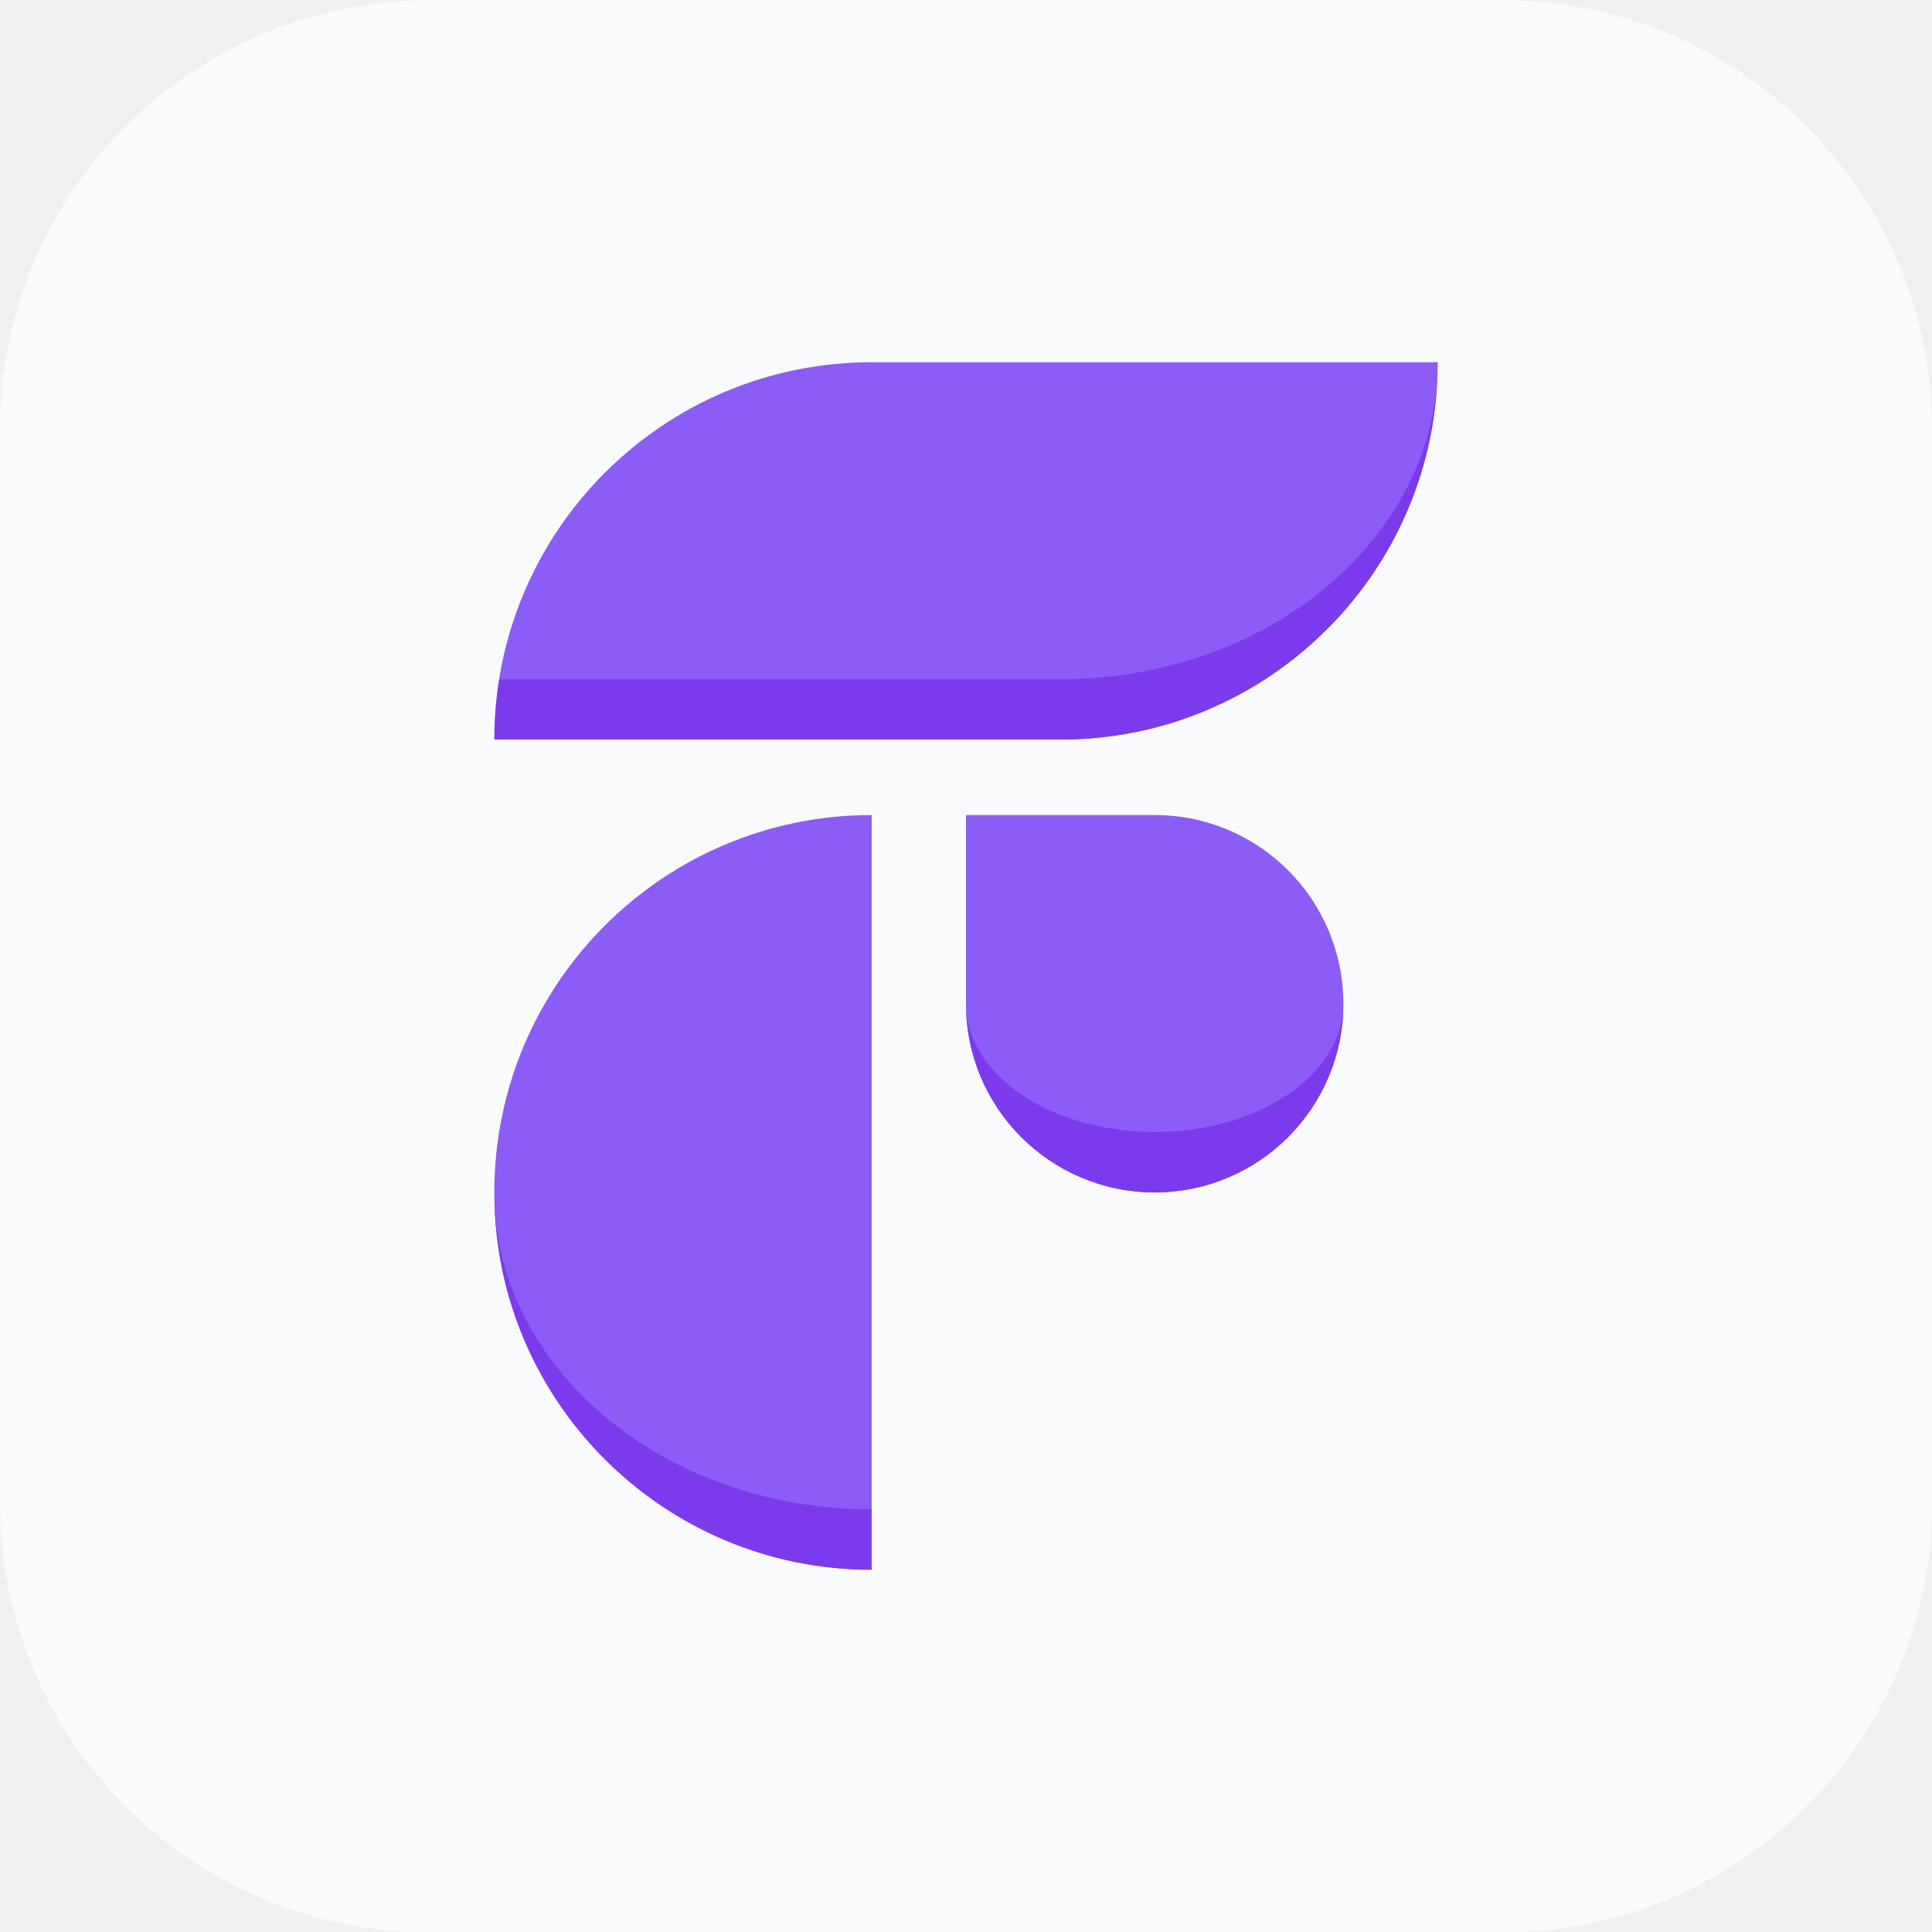
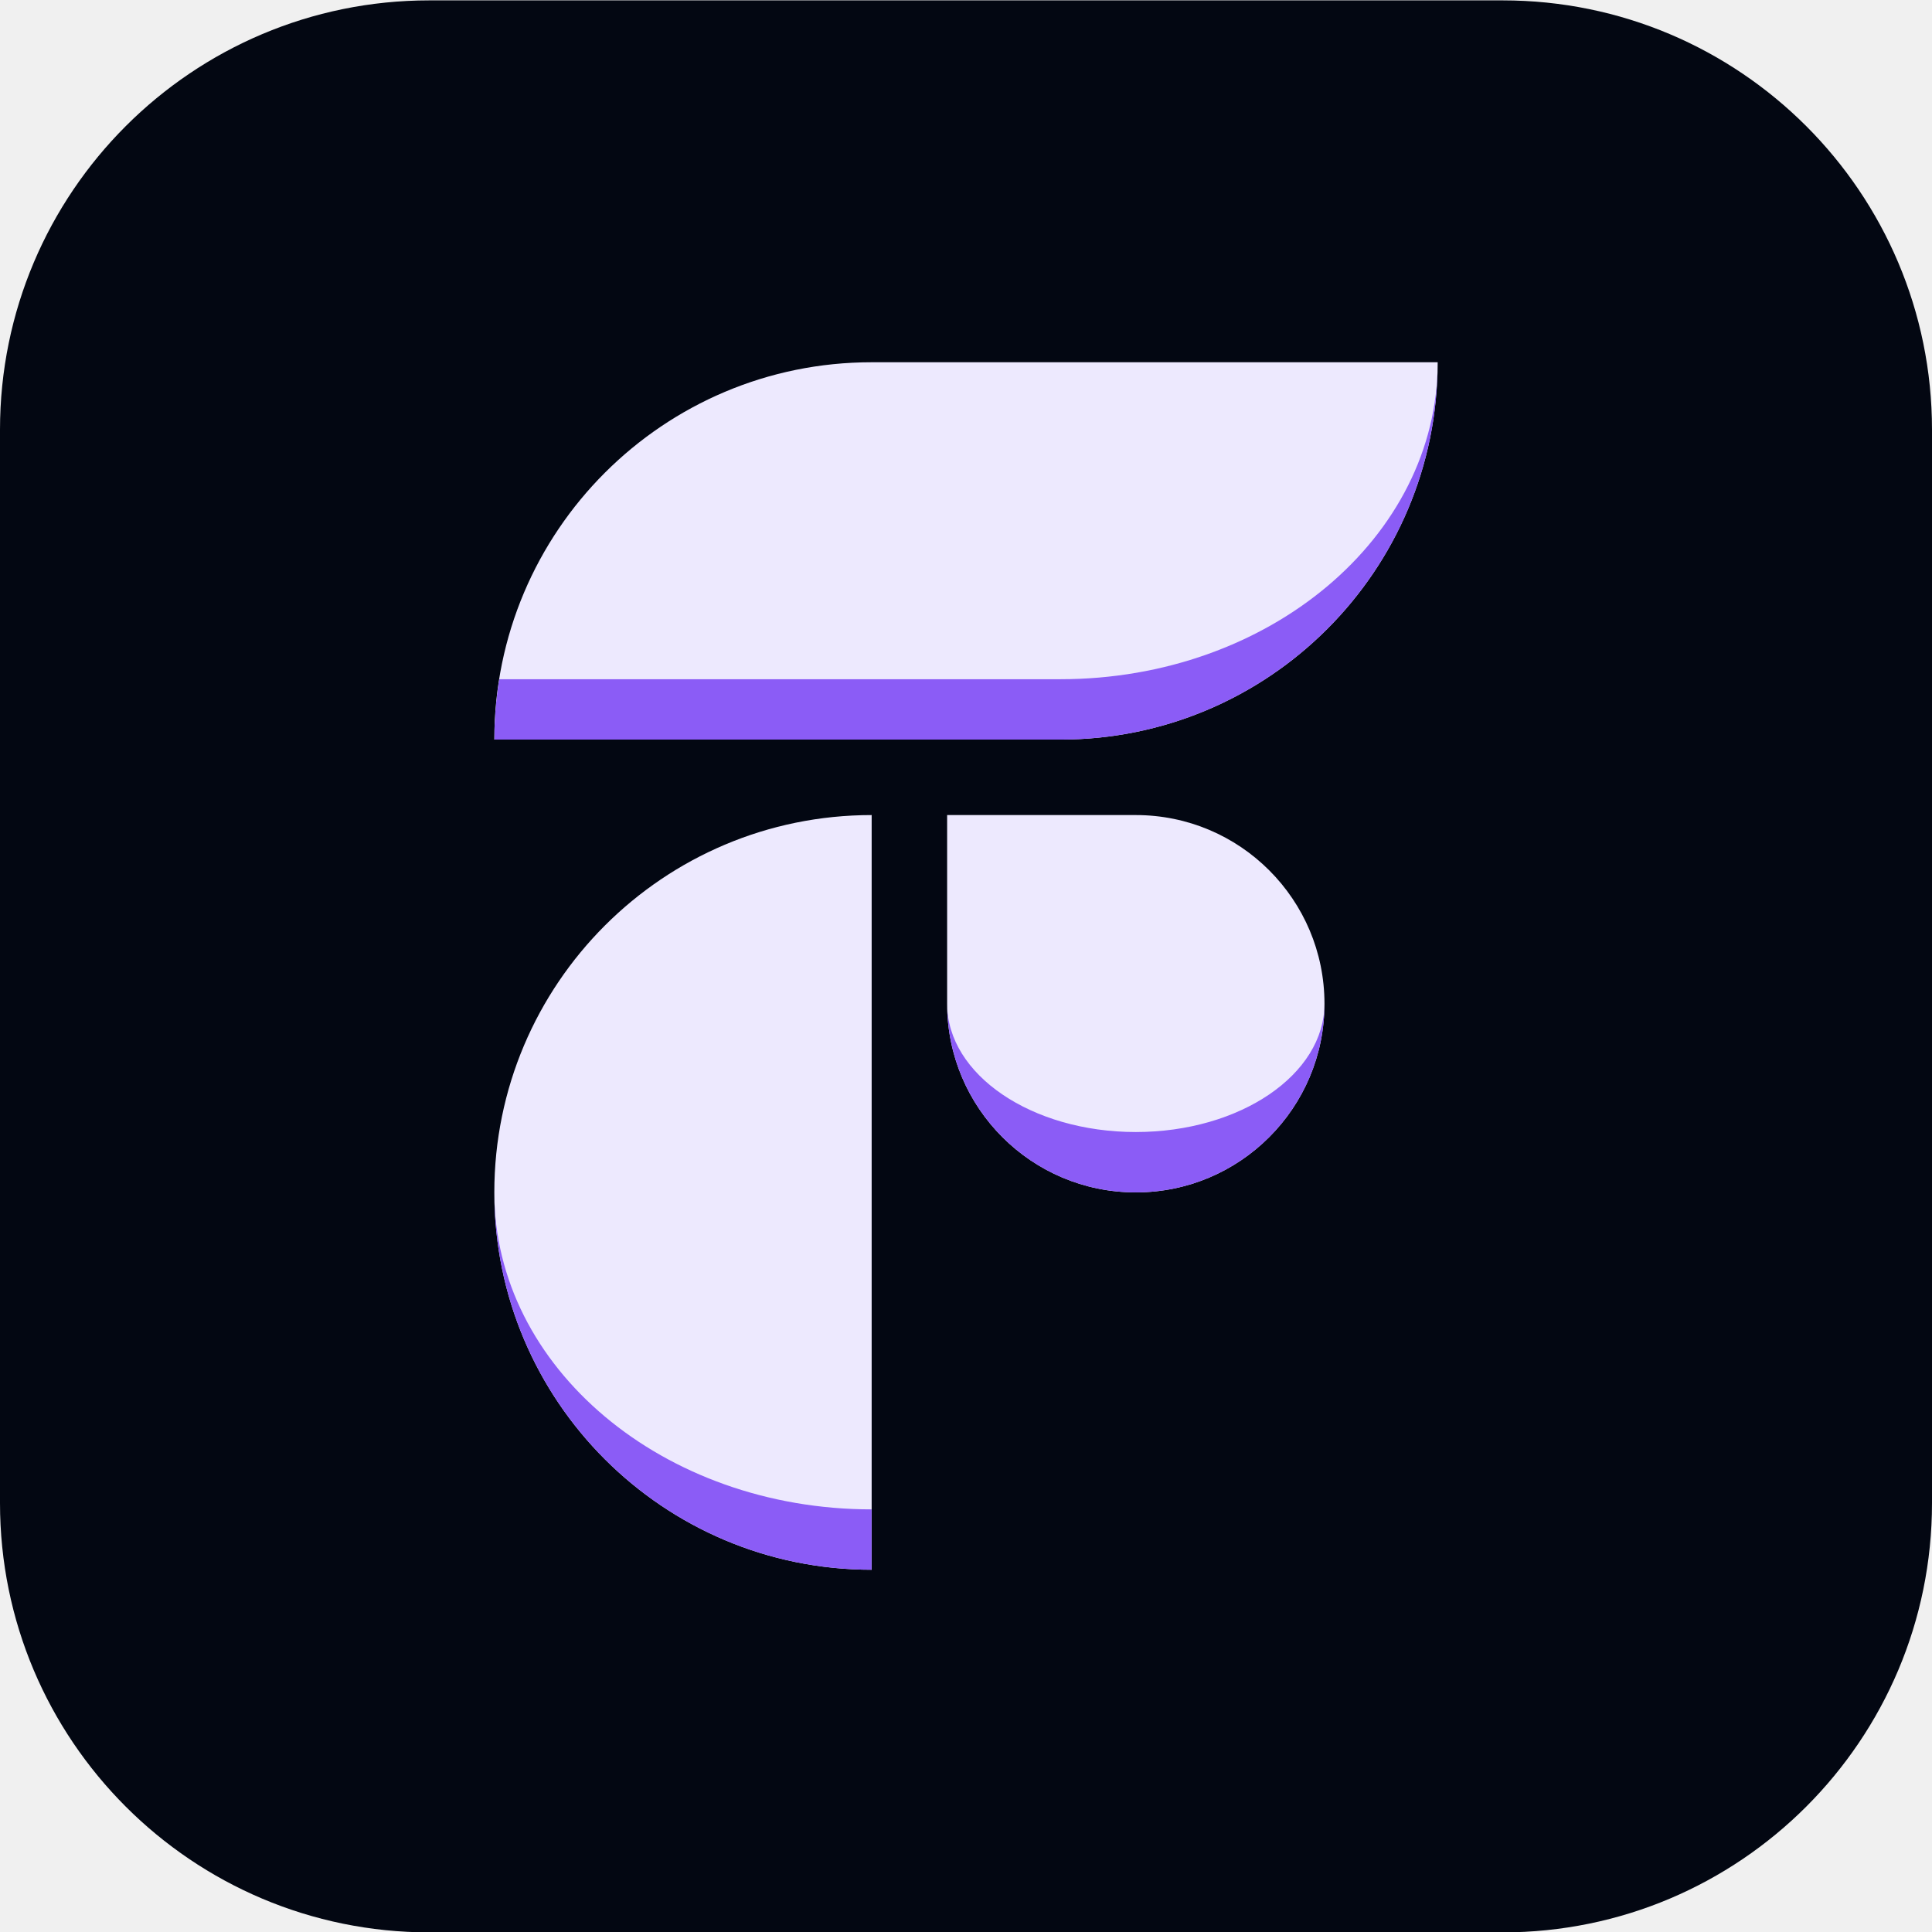
<svg xmlns="http://www.w3.org/2000/svg" width="256" height="256" viewBox="0 0 256 256" fill="none">
-   <g clip-path="url(#clip0_4956_4)">
-     <path d="M199.111 0.05H56.889C25.47 0.05 0 25.52 0 56.939V199.161C0 230.58 25.47 256.05 56.889 256.05H199.111C230.53 256.05 256 230.58 256 199.161V56.939C256 25.52 230.53 0.05 199.111 0.05Z" fill="#F8FAFC" />
-     <mask id="path-2-inside-1_4956_4" fill="white">
+   <g clip-path="url(#clip0_4960_21)">
+     <path d="M199.111 0.05H56.889C25.47 0.05 0 25.52 0 56.939V199.161C0 230.58 25.47 256.05 56.889 256.05H199.111C230.53 256.05 256 230.58 256 199.161V56.939C256 25.52 230.53 0.05 199.111 0.05Z" fill="#030712" />
+     <mask id="path-2-inside-1_4960_21" fill="white">
      <path d="M65.5 98C65.5 70.386 87.886 48 115.5 48H190.5V48C190.5 75.614 168.114 98 140.5 98H65.5V98Z" />
    </mask>
-     <path d="M65.5 98C65.5 70.386 87.886 48 115.5 48H190.5V48C190.5 75.614 168.114 98 140.5 98H65.5V98Z" fill="#8B5CF6" />
-     <path d="M65.5 48H190.5H65.5ZM190.5 48C190.5 80.032 164.533 106 132.5 106H65.5V98C65.5 95.321 65.715 92.646 66.144 90.001L115.5 90H140.5C168.114 90 190.5 71.196 190.5 48ZM65.5 98V48V98ZM190.5 48V98V48Z" fill="#7C3AED" mask="url(#path-2-inside-1_4956_4)" />
-     <mask id="path-4-inside-2_4956_4" fill="white">
-       <path d="M128 108H153C166.807 108 178 119.193 178 133V133C178 146.807 166.807 158 153 158V158C139.193 158 128 146.807 128 133V108Z" />
+     <path d="M65.5 98C65.5 70.386 87.886 48 115.5 48H190.5V48C190.5 75.614 168.114 98 140.5 98H65.5V98Z" fill="#EDE9FE" />
+     <path d="M65.5 48H190.5H65.5ZM190.5 48C190.5 80.032 164.533 106 132.5 106H65.5V98C65.5 95.321 65.715 92.646 66.144 90.001L115.5 90H140.5C168.114 90 190.5 71.196 190.5 48ZM65.5 98V48V98ZM190.5 48V98V48Z" fill="#8B5CF6" mask="url(#path-2-inside-1_4960_21)" />
+     <mask id="path-4-inside-2_4960_21" fill="white">
+       <path d="M125.5 108H150.5C164.307 108 175.5 119.193 175.5 133V133C175.5 146.807 164.307 158 150.5 158V158C136.693 158 125.5 146.807 125.5 133V108Z" />
    </mask>
-     <path d="M128 108H153C166.807 108 178 119.193 178 133V133C178 146.807 166.807 158 153 158V158C139.193 158 128 146.807 128 133V108Z" fill="#8B5CF6" />
-     <path d="M128 108H178H128ZM178 141C178 154.807 166.807 166 153 166C139.193 166 128 154.807 128 141V133C128 142.389 139.193 150 153 150C166.807 150 178 142.389 178 133V141ZM128 158V108V158ZM178 108V158V108Z" fill="#7C3AED" mask="url(#path-4-inside-2_4956_4)" />
-     <mask id="path-6-inside-3_4956_4" fill="white">
+     <path d="M125.5 108H150.5C164.307 108 175.5 119.193 175.5 133V133C175.5 146.807 164.307 158 150.5 158V158C136.693 158 125.5 146.807 125.5 133V108Z" fill="#EDE9FE" />
+     <path d="M125.5 108H175.5H125.5ZM175.5 141C175.5 154.807 164.307 166 150.5 166C136.693 166 125.5 154.807 125.5 141V133C125.5 142.389 136.693 150 150.5 150C164.307 150 175.5 142.389 175.5 133V141ZM125.5 158V108V158ZM175.5 108V158V108Z" fill="#8B5CF6" mask="url(#path-4-inside-2_4960_21)" />
+     <mask id="path-6-inside-3_4960_21" fill="white">
      <path d="M65.5 158C65.5 130.386 87.886 108 115.5 108V108V208V208C87.886 208 65.5 185.614 65.5 158V158Z" />
    </mask>
-     <path d="M65.5 158C65.5 130.386 87.886 108 115.5 108V108V208V208C87.886 208 65.5 185.614 65.5 158V158Z" fill="#8B5CF6" />
-     <path d="M65.5 108H115.5H65.5ZM115.5 216C87.886 216 65.5 193.614 65.5 166V158C65.5 181.196 87.886 200 115.5 200V216ZM65.5 208V108V208ZM115.5 108V208V108Z" fill="#7C3AED" mask="url(#path-6-inside-3_4956_4)" />
+     <path d="M65.5 158C65.5 130.386 87.886 108 115.5 108V108V208V208C87.886 208 65.5 185.614 65.5 158V158Z" fill="#EDE9FE" />
+     <path d="M65.5 108H115.5H65.5ZM115.5 216C87.886 216 65.5 193.614 65.5 166V158C65.5 181.196 87.886 200 115.5 200V216ZM65.5 208V108V208ZM115.5 108V208V108Z" fill="#8B5CF6" mask="url(#path-6-inside-3_4960_21)" />
  </g>
  <defs>
-     <clipPath id="clip0_4956_4">
+     <clipPath id="clip0_4960_21">
      <rect width="256" height="256" fill="white" />
    </clipPath>
  </defs>
</svg>
